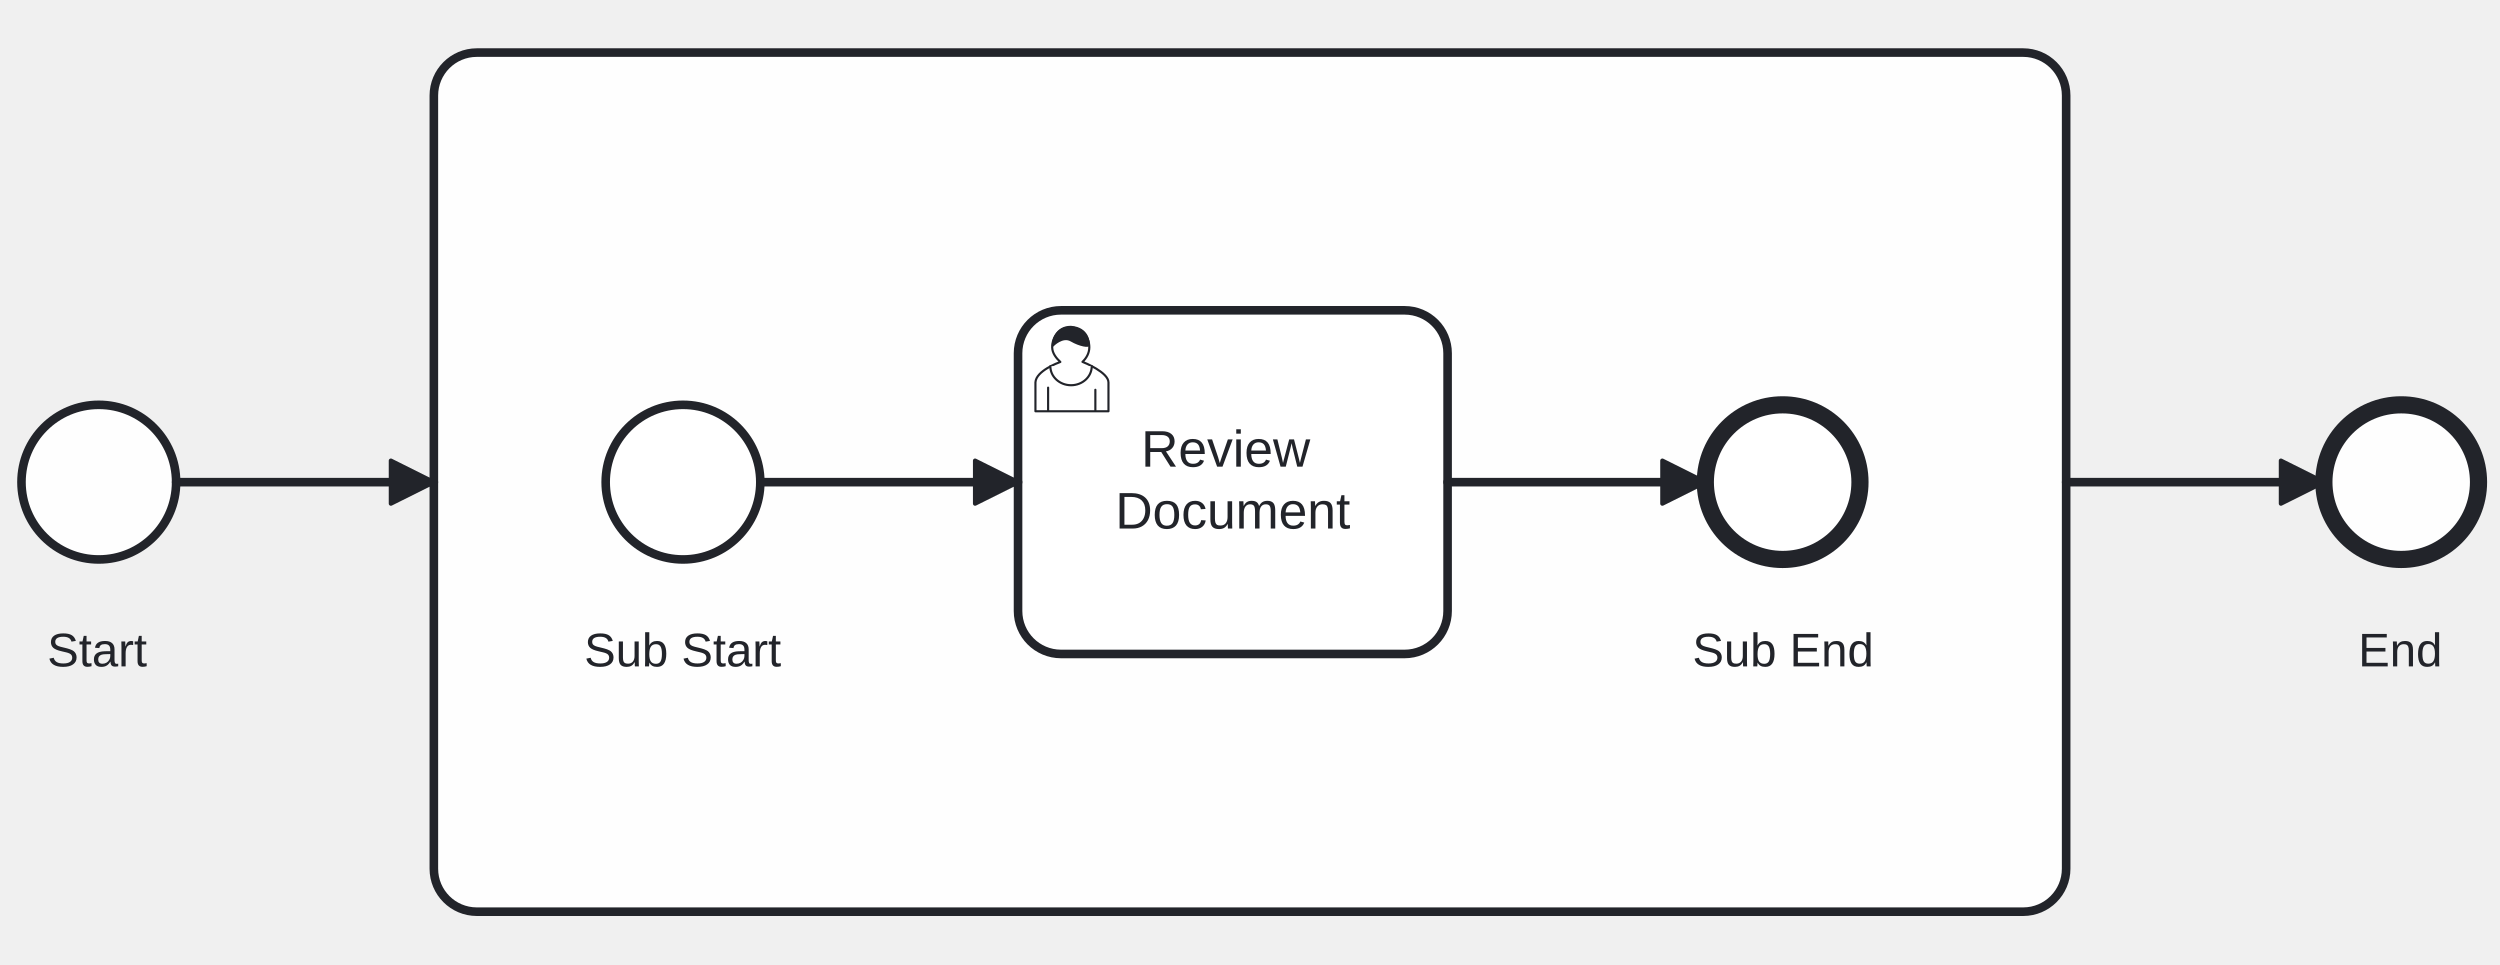
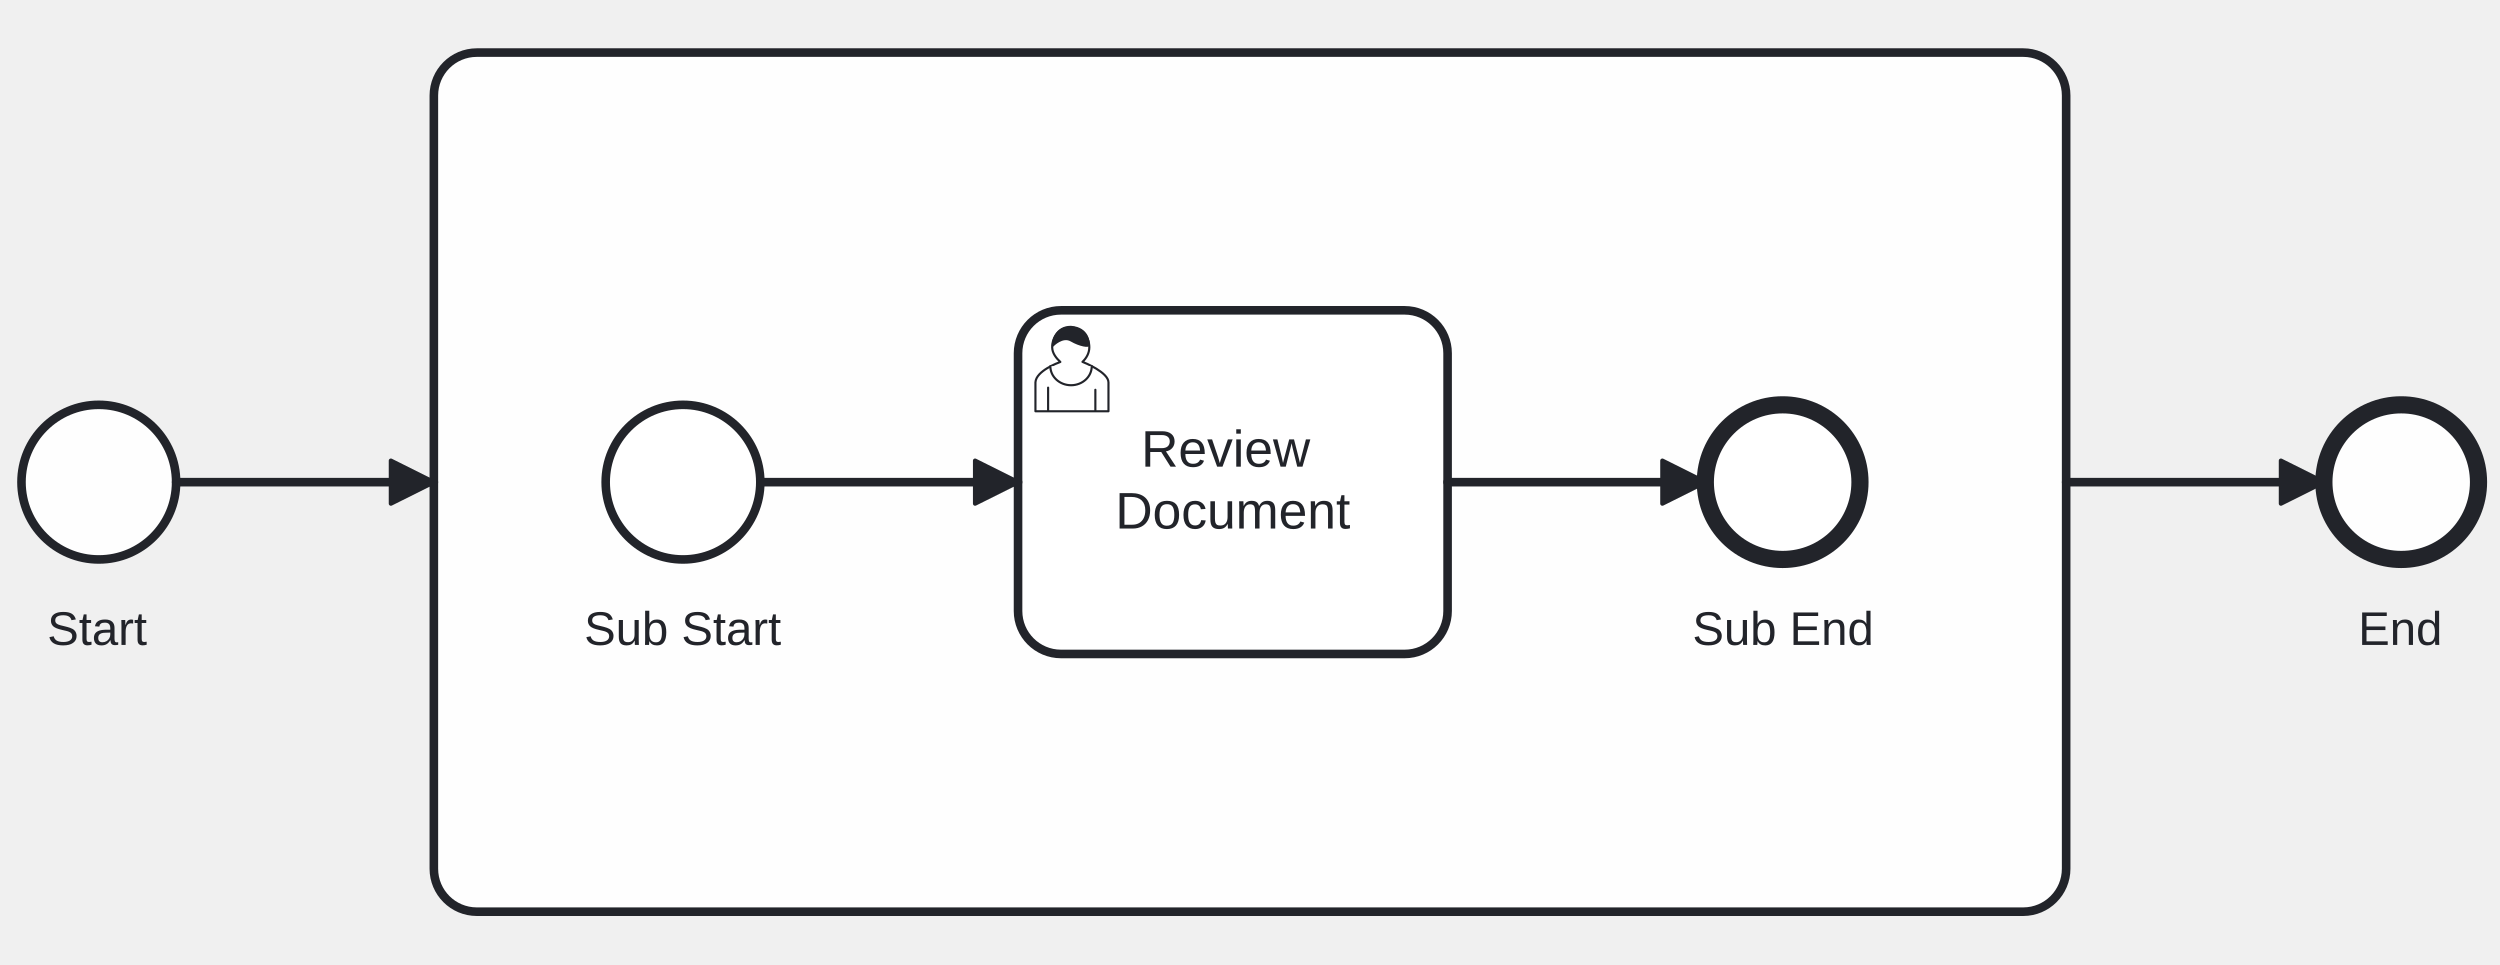
<svg xmlns="http://www.w3.org/2000/svg" width="770" height="297" viewBox="187 87 582 210" version="1.1">
  <g class="djs-group">
-     <g class="djs-element djs-shape" data-element-id="Event_00a3pyb" style="display: block;" transform="translate(192, 174)">
+     <g class="djs-element djs-shape" data-element-id="Event_00a3pyb" transform="translate(192, 174)" style="display: block;">
      <g class="djs-visual">
        <circle cx="18" cy="18" r="18" style="stroke-linecap: round; stroke-linejoin: round; stroke: hsl(225, 10%, 15%); stroke-width: 2px; fill: white; fill-opacity: 0.95;" />
      </g>
      <rect style="fill: none; stroke-opacity: 0; stroke: white; stroke-width: 15px;" class="djs-hit djs-hit-all" x="0" y="0" width="36" height="36" />
      <circle cx="18" cy="18" r="23" style="fill: none;" class="djs-outline" />
+     </g>
+   </g>
+   <g class="djs-group">
+     <g class="djs-element djs-shape" data-element-id="Event_00a3pyb_label" transform="translate(198, 220)" style="display: block;">
+       <g class="djs-visual">
+         <text style="font-family: Arial, sans-serif; font-size: 11px; font-weight: normal; fill: hsl(225, 10%, 15%);" lineHeight="1.2" class="djs-label">
+           <tspan x="0" y="9.9">Start</tspan>
+         </text>
+       </g>
+       <rect style="fill: none; stroke-opacity: 0; stroke: white; stroke-width: 15px;" class="djs-hit djs-hit-all" x="0" y="0" width="24" height="14" />
+       <rect x="-5" y="-5" rx="4" width="34" height="24" style="fill: none;" class="djs-outline" />
    </g>
  </g>
  <g class="djs-group">
    <g class="djs-element djs-shape" data-element-id="Event_0pnzs42" style="display: block;" transform="translate(728, 174)">
      <g class="djs-visual">
        <circle cx="18" cy="18" r="18" style="stroke-linecap: round; stroke-linejoin: round; stroke: hsl(225, 10%, 15%); stroke-width: 4px; fill: white; fill-opacity: 0.95;" />
      </g>
      <rect style="fill: none; stroke-opacity: 0; stroke: white; stroke-width: 15px;" class="djs-hit djs-hit-all" x="0" y="0" width="36" height="36" />
      <circle cx="18" cy="18" r="24" style="fill: none;" class="djs-outline" />
    </g>
  </g>
  <g class="djs-group">
-     <g class="djs-element djs-shape" data-element-id="Activity_1cgwbmf" style="display: block;" transform="translate(288, 92)">
+     <g class="djs-element djs-shape" data-element-id="Activity_1cgwbmf" transform="translate(288, 92)" style="display: block;">
      <g class="djs-visual">
        <rect x="0" y="0" width="380" height="200" rx="10" ry="10" style="stroke-linecap: round; stroke-linejoin: round; stroke: hsl(225, 10%, 15%); stroke-width: 2px; fill: white; fill-opacity: 0.95;" />
        <text style="font-family: Arial, sans-serif; font-size: 12px; font-weight: normal; fill: hsl(225, 10%, 15%);" lineHeight="1.2" class="djs-label">
          <tspan x="190" y="17.8" />
        </text>
      </g>
-       <rect x="-5" y="-5" rx="14" width="390" height="210" style="fill: none;" class="djs-outline" />
      <rect style="fill: none; stroke-opacity: 0; stroke: white; stroke-width: 15px;" class="djs-hit djs-hit-no-move" x="0" y="0" width="380" height="200" />
      <rect style="fill: none; stroke-opacity: 0; stroke: white; stroke-width: 15px;" class="djs-hit djs-hit-click-stroke" x="0" y="0" width="380" height="200" />
      <rect style="fill: none; stroke-opacity: 0; stroke: white; stroke-width: 15px;" class="djs-hit djs-hit-all" x="0" y="0" width="380" height="30" />
+       <rect x="-5" y="-5" rx="14" width="390" height="210" style="fill: none;" class="djs-outline" />
    </g>
    <g class="djs-children">
      <g class="djs-group">
-         <g class="djs-element djs-shape" data-element-id="Event_0c0rtvp" style="display: block;" transform="translate(328, 174)">
+         <g class="djs-element djs-shape" data-element-id="Event_0c0rtvp" transform="translate(328, 174)" style="display: block;">
          <g class="djs-visual">
            <circle cx="18" cy="18" r="18" style="stroke-linecap: round; stroke-linejoin: round; stroke: hsl(225, 10%, 15%); stroke-width: 2px; fill: white; fill-opacity: 0.95;" />
          </g>
          <rect style="fill: none; stroke-opacity: 0; stroke: white; stroke-width: 15px;" class="djs-hit djs-hit-all" x="0" y="0" width="36" height="36" />
          <circle cx="18" cy="18" r="23" style="fill: none;" class="djs-outline" />
        </g>
      </g>
      <g class="djs-group">
-         <g class="djs-element djs-shape" data-element-id="Event_1w6m3i5" style="display: block;" transform="translate(584, 174)">
+         <g class="djs-element djs-shape" data-element-id="Event_0c0rtvp_label" transform="translate(323, 220)" style="display: block;">
+           <g class="djs-visual">
+             <text style="font-family: Arial, sans-serif; font-size: 11px; font-weight: normal; fill: hsl(225, 10%, 15%);" lineHeight="1.2" class="djs-label">
+               <tspan x="0" y="9.9">Sub Start</tspan>
+             </text>
+           </g>
+           <rect style="fill: none; stroke-opacity: 0; stroke: white; stroke-width: 15px;" class="djs-hit djs-hit-all" x="0" y="0" width="46" height="14" />
+           <rect x="-5" y="-5" rx="4" width="56" height="24" style="fill: none;" class="djs-outline" />
+         </g>
+       </g>
+       <g class="djs-group">
+         <g class="djs-element djs-shape" data-element-id="Event_1w6m3i5" transform="translate(584, 174)" style="display: block;">
          <g class="djs-visual">
            <circle cx="18" cy="18" r="18" style="stroke-linecap: round; stroke-linejoin: round; stroke: hsl(225, 10%, 15%); stroke-width: 4px; fill: white; fill-opacity: 0.95;" />
          </g>
          <rect style="fill: none; stroke-opacity: 0; stroke: white; stroke-width: 15px;" class="djs-hit djs-hit-all" x="0" y="0" width="36" height="36" />
          <circle cx="18" cy="18" r="24" style="fill: none;" class="djs-outline" />
        </g>
      </g>
      <g class="djs-group">
-         <g class="djs-element djs-shape" data-element-id="Activity_19zstl3" style="display: block;" transform="translate(424, 152)">
+         <g class="djs-element djs-shape" data-element-id="Event_1w6m3i5_label" transform="translate(581, 220)" style="display: block;">
+           <g class="djs-visual">
+             <text style="font-family: Arial, sans-serif; font-size: 11px; font-weight: normal; fill: hsl(225, 10%, 15%);" lineHeight="1.2" class="djs-label">
+               <tspan x="0" y="9.9">Sub End</tspan>
+             </text>
+           </g>
+           <rect style="fill: none; stroke-opacity: 0; stroke: white; stroke-width: 15px;" class="djs-hit djs-hit-all" x="0" y="0" width="43" height="14" />
+           <rect x="-5" y="-5" rx="4" width="53" height="24" style="fill: none;" class="djs-outline" />
+         </g>
+       </g>
+       <g class="djs-group">
+         <g class="djs-element djs-shape" data-element-id="Activity_19zstl3" transform="translate(424, 152)" style="display: block;">
          <g class="djs-visual">
            <rect x="0" y="0" width="100" height="80" rx="10" ry="10" style="stroke-linecap: round; stroke-linejoin: round; stroke: hsl(225, 10%, 15%); stroke-width: 2px; fill: white; fill-opacity: 0.95;" />
            <text style="font-family: Arial, sans-serif; font-size: 12px; font-weight: normal; fill: hsl(225, 10%, 15%);" lineHeight="1.2" class="djs-label">
              <tspan x="28.664" y="36.4">Review </tspan>
              <tspan x="22.658" y="50.8">Document</tspan>
            </text>
            <path style="fill: white; stroke-linecap: round; stroke-linejoin: round; stroke: hsl(225, 10%, 15%); stroke-width: 0.5px;" d="m 15,12 c 0.909,-0.845 1.594,-2.049 1.594,-3.385 0,-2.554 -1.805,-4.622 -4.357,-4.622 -2.552,0 -4.288,2.068 -4.288,4.622 0,1.348 0.974,2.562 1.896,3.405 -0.529,0.187 -5.669,2.097 -5.794,4.756 v 6.718 h 17 v -6.718 c 0,-2.298 -5.528,-4.595 -6.051,-4.776 zm -8,6 l 0,5.5 m 11,0 l 0,-5" />
            <path style="fill: white; stroke-linecap: round; stroke-linejoin: round; stroke: hsl(225, 10%, 15%); stroke-width: 0.5px;" d="m 15,12 m 2.162,1.009 c 0,2.447 -2.158,4.431 -4.821,4.431 -2.665,0 -4.822,-1.981 -4.822,-4.431 " />
            <path style="fill: hsl(225, 10%, 15%); stroke-linecap: round; stroke-linejoin: round; stroke: hsl(225, 10%, 15%); stroke-width: 0.5px;" d="m 15,12 m -6.9,-3.80 c 0,0 2.251,-2.358 4.274,-1.177 2.024,1.181 4.221,1.537 4.124,0.965 -0.098,-0.57 -0.117,-3.791 -4.191,-4.136 -3.575,0.001 -4.208,3.367 -4.207,4.348 z" />
          </g>
          <rect style="fill: none; stroke-opacity: 0; stroke: white; stroke-width: 15px;" class="djs-hit djs-hit-all" x="0" y="0" width="100" height="80" />
          <rect x="-5" y="-5" rx="14" width="110" height="90" style="fill: none;" class="djs-outline" />
        </g>
      </g>
      <g class="djs-group">
        <g class="djs-element djs-connection" data-element-id="Flow_15oeebl" style="display: block;">
          <g class="djs-visual">
            <defs>
              <marker id="marker-seq-0" viewBox="0 0 20 20" refX="11" refY="10" markerWidth="10" markerHeight="10" orient="auto">
                <path d="M 1 5 L 11 10 L 1 15 Z" style="stroke-linecap: round; stroke-linejoin: round; stroke: hsl(225, 10%, 15%); stroke-width: 1px; fill: hsl(225, 10%, 15%);" />
              </marker>
            </defs>
            <path style="fill: none; stroke-linecap: round; stroke-linejoin: round; stroke: hsl(225, 10%, 15%); stroke-width: 2px; marker-end: url(#marker-seq-0);" data-corner-radius="5" d="M364,192L424,192" />
          </g>
          <path d="M364,192L424,192" style="fill: none; stroke-opacity: 0; stroke: white; stroke-width: 15px;" class="djs-hit djs-hit-stroke" />
          <rect x="359" y="187" rx="4" width="70" height="10" style="fill: none;" class="djs-outline" />
        </g>
      </g>
      <g class="djs-group">
        <g class="djs-element djs-connection" data-element-id="Flow_0nvusvs" style="display: block;">
          <g class="djs-visual">
            <defs>
              <marker id="marker-seq-1" viewBox="0 0 20 20" refX="11" refY="10" markerWidth="10" markerHeight="10" orient="auto">
                <path d="M 1 5 L 11 10 L 1 15 Z" style="stroke-linecap: round; stroke-linejoin: round; stroke: hsl(225, 10%, 15%); stroke-width: 1px; fill: hsl(225, 10%, 15%);" />
              </marker>
            </defs>
            <path style="fill: none; stroke-linecap: round; stroke-linejoin: round; stroke: hsl(225, 10%, 15%); stroke-width: 2px; marker-end: url(#marker-seq-1);" data-corner-radius="5" d="M524,192L584,192" />
          </g>
          <path d="M524,192L584,192" style="fill: none; stroke-opacity: 0; stroke: white; stroke-width: 15px;" class="djs-hit djs-hit-stroke" />
          <rect x="519" y="187" rx="4" width="70" height="10" style="fill: none;" class="djs-outline" />
        </g>
      </g>
    </g>
  </g>
  <g class="djs-group">
    <g class="djs-element djs-connection" data-element-id="Flow_13y4b6x" style="display: block;">
      <g class="djs-visual">
        <defs>
          <marker id="marker-seq-2" viewBox="0 0 20 20" refX="11" refY="10" markerWidth="10" markerHeight="10" orient="auto">
            <path d="M 1 5 L 11 10 L 1 15 Z" style="stroke-linecap: round; stroke-linejoin: round; stroke: hsl(225, 10%, 15%); stroke-width: 1px; fill: hsl(225, 10%, 15%);" />
          </marker>
        </defs>
        <path style="fill: none; stroke-linecap: round; stroke-linejoin: round; stroke: hsl(225, 10%, 15%); stroke-width: 2px; marker-end: url(#marker-seq-2);" data-corner-radius="5" d="M228,192L288,192" />
      </g>
      <path d="M228,192L288,192" style="fill: none; stroke-opacity: 0; stroke: white; stroke-width: 15px;" class="djs-hit djs-hit-stroke" />
      <rect x="223" y="187" rx="4" width="70" height="10" style="fill: none;" class="djs-outline" />
    </g>
  </g>
  <g class="djs-group">
    <g class="djs-element djs-connection" data-element-id="Flow_1uop96w" style="display: block;">
      <g class="djs-visual">
        <defs>
          <marker id="marker-seq-3" viewBox="0 0 20 20" refX="11" refY="10" markerWidth="10" markerHeight="10" orient="auto">
            <path d="M 1 5 L 11 10 L 1 15 Z" style="stroke-linecap: round; stroke-linejoin: round; stroke: hsl(225, 10%, 15%); stroke-width: 1px; fill: hsl(225, 10%, 15%);" />
          </marker>
        </defs>
        <path style="fill: none; stroke-linecap: round; stroke-linejoin: round; stroke: hsl(225, 10%, 15%); stroke-width: 2px; marker-end: url(#marker-seq-3);" data-corner-radius="5" d="M668,192L728,192" />
      </g>
      <path d="M668,192L728,192" style="fill: none; stroke-opacity: 0; stroke: white; stroke-width: 15px;" class="djs-hit djs-hit-stroke" />
      <rect x="663" y="187" rx="4" width="70" height="10" style="fill: none;" class="djs-outline" />
    </g>
  </g>
  <g class="djs-group">
-     <g class="djs-element djs-shape" data-element-id="Event_00a3pyb_label" style="display: block;" transform="translate(198, 225)">
-       <g class="djs-visual">
-         <text style="font-family: Arial, sans-serif; font-size: 11px; font-weight: normal; fill: hsl(225, 10%, 15%);" lineHeight="1.2" class="djs-label">
-           <tspan x="0" y="9.9">Start</tspan>
-         </text>
-       </g>
-       <rect style="fill: none; stroke-opacity: 0; stroke: white; stroke-width: 15px;" class="djs-hit djs-hit-all" x="0" y="0" width="24" height="14" />
-       <rect x="-5" y="-5" rx="4" width="34" height="24" style="fill: none;" class="djs-outline" />
-     </g>
-   </g>
-   <g class="djs-group">
-     <g class="djs-element djs-shape" data-element-id="Event_0c0rtvp_label" style="display: block;" transform="translate(323, 225)">
-       <g class="djs-visual">
-         <text style="font-family: Arial, sans-serif; font-size: 11px; font-weight: normal; fill: hsl(225, 10%, 15%);" lineHeight="1.2" class="djs-label">
-           <tspan x="0" y="9.9">Sub Start</tspan>
-         </text>
-       </g>
-       <rect style="fill: none; stroke-opacity: 0; stroke: white; stroke-width: 15px;" class="djs-hit djs-hit-all" x="0" y="0" width="46" height="14" />
-       <rect x="-5" y="-5" rx="4" width="56" height="24" style="fill: none;" class="djs-outline" />
-     </g>
-   </g>
-   <g class="djs-group">
-     <g class="djs-element djs-shape" data-element-id="Event_1w6m3i5_label" style="display: block;" transform="translate(581, 225)">
-       <g class="djs-visual">
-         <text style="font-family: Arial, sans-serif; font-size: 11px; font-weight: normal; fill: hsl(225, 10%, 15%);" lineHeight="1.2" class="djs-label">
-           <tspan x="0" y="9.9">Sub End</tspan>
-         </text>
-       </g>
-       <rect style="fill: none; stroke-opacity: 0; stroke: white; stroke-width: 15px;" class="djs-hit djs-hit-all" x="0" y="0" width="43" height="14" />
-       <rect x="-5" y="-5" rx="4" width="53" height="24" style="fill: none;" class="djs-outline" />
-     </g>
-   </g>
-   <g class="djs-group">
-     <g class="djs-element djs-shape" data-element-id="Event_0pnzs42_label" style="display: block;" transform="translate(736, 225)">
+     <g class="djs-element djs-shape" data-element-id="Event_0pnzs42_label" style="display: block;" transform="translate(736, 220)">
      <g class="djs-visual">
        <text style="font-family: Arial, sans-serif; font-size: 11px; font-weight: normal; fill: hsl(225, 10%, 15%);" lineHeight="1.2" class="djs-label">
          <tspan x="0" y="9.9">End</tspan>
        </text>
      </g>
      <rect style="fill: none; stroke-opacity: 0; stroke: white; stroke-width: 15px;" class="djs-hit djs-hit-all" x="0" y="0" width="20" height="14" />
      <rect x="-5" y="-5" rx="4" width="30" height="24" style="fill: none;" class="djs-outline" />
    </g>
  </g>
</svg>
